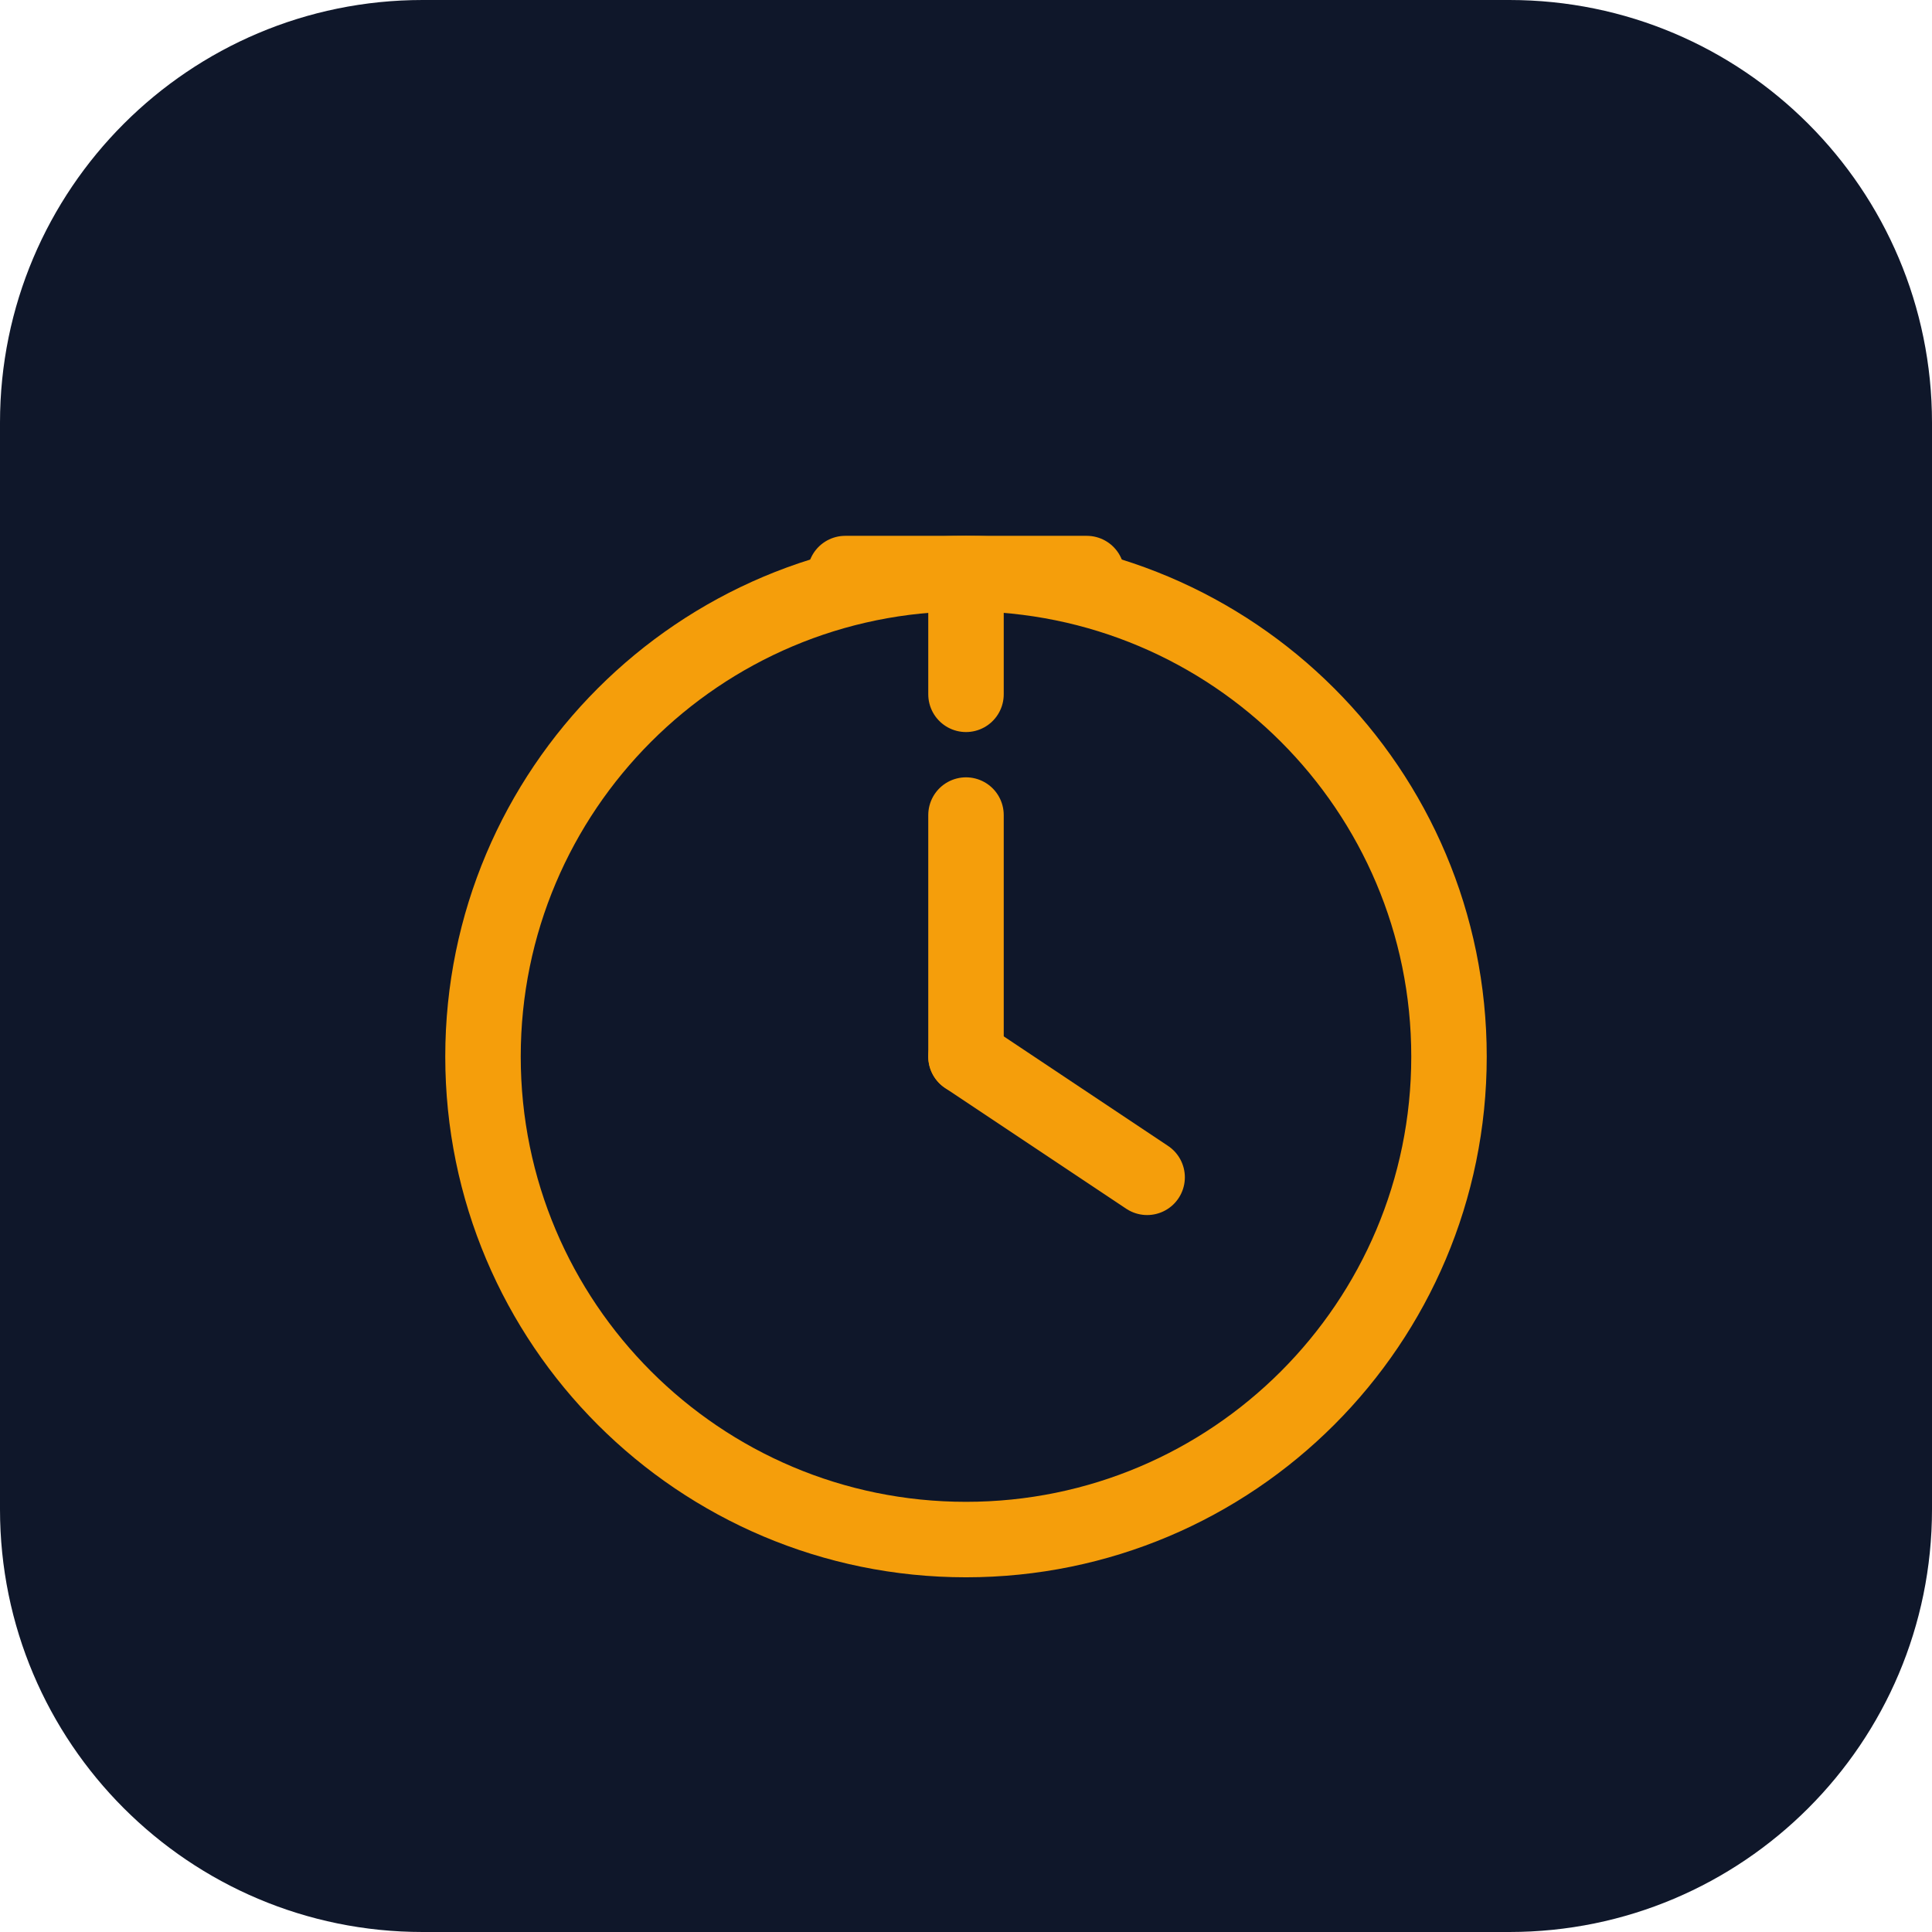
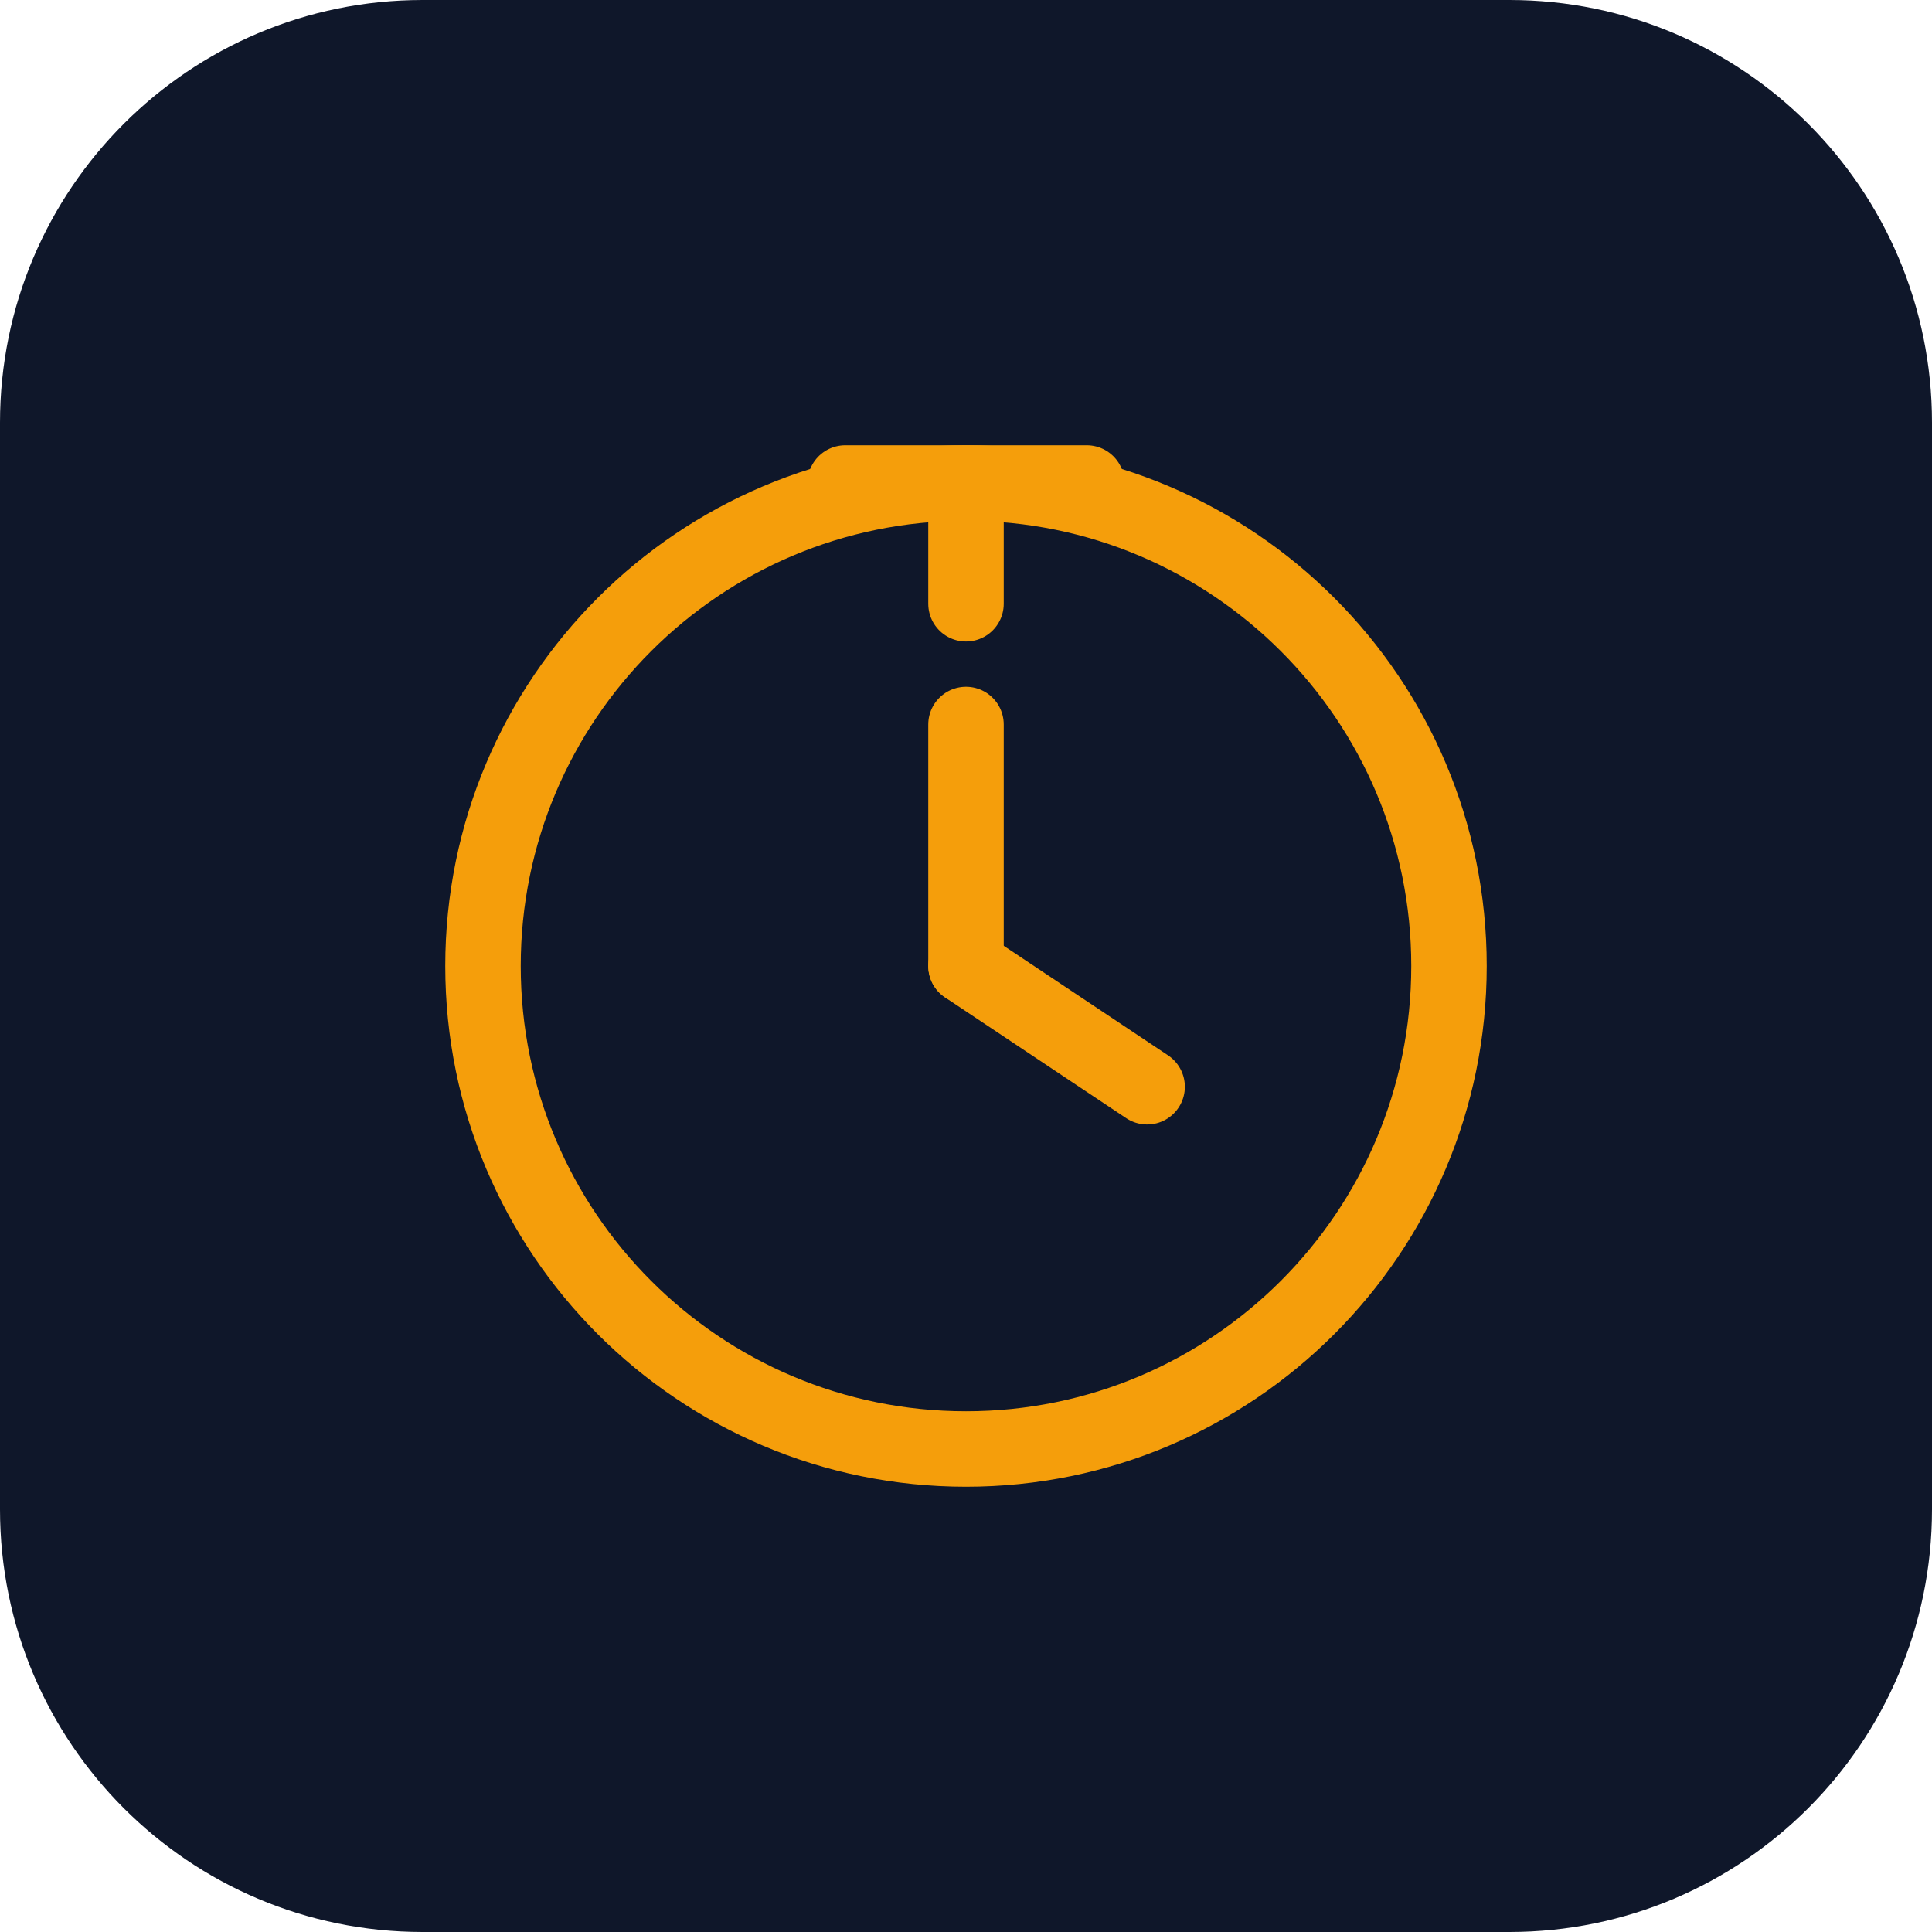
<svg xmlns="http://www.w3.org/2000/svg" viewBox="0 0 32 32">
  <rect width="32" height="32" rx="7" fill="#0f172a" />
-   <g transform="translate(4 4.5) scale(0.5)" fill="none" stroke="#f59e0b" stroke-width="2.5" stroke-linecap="round" stroke-linejoin="round">
-     <circle cx="24" cy="26" r="16" />
-     <path d="M24 14V10M24 10H20M24 10H28" />
-     <path d="M24 26V18" />
-     <path d="M24 26L30 30" />
+   <g transform="translate(4 4) scale(0.5)" fill="none" stroke="#f59e0b" stroke-width="2.5" stroke-linecap="round" stroke-linejoin="round">
+     <circle cx="24" cy="24" r="16" />
+     <path d="M24 12V8M24 8H20M24 8H28" />
+     <path d="M24 24V16" />
+     <path d="M24 24L30 28" />
  </g>
</svg>
